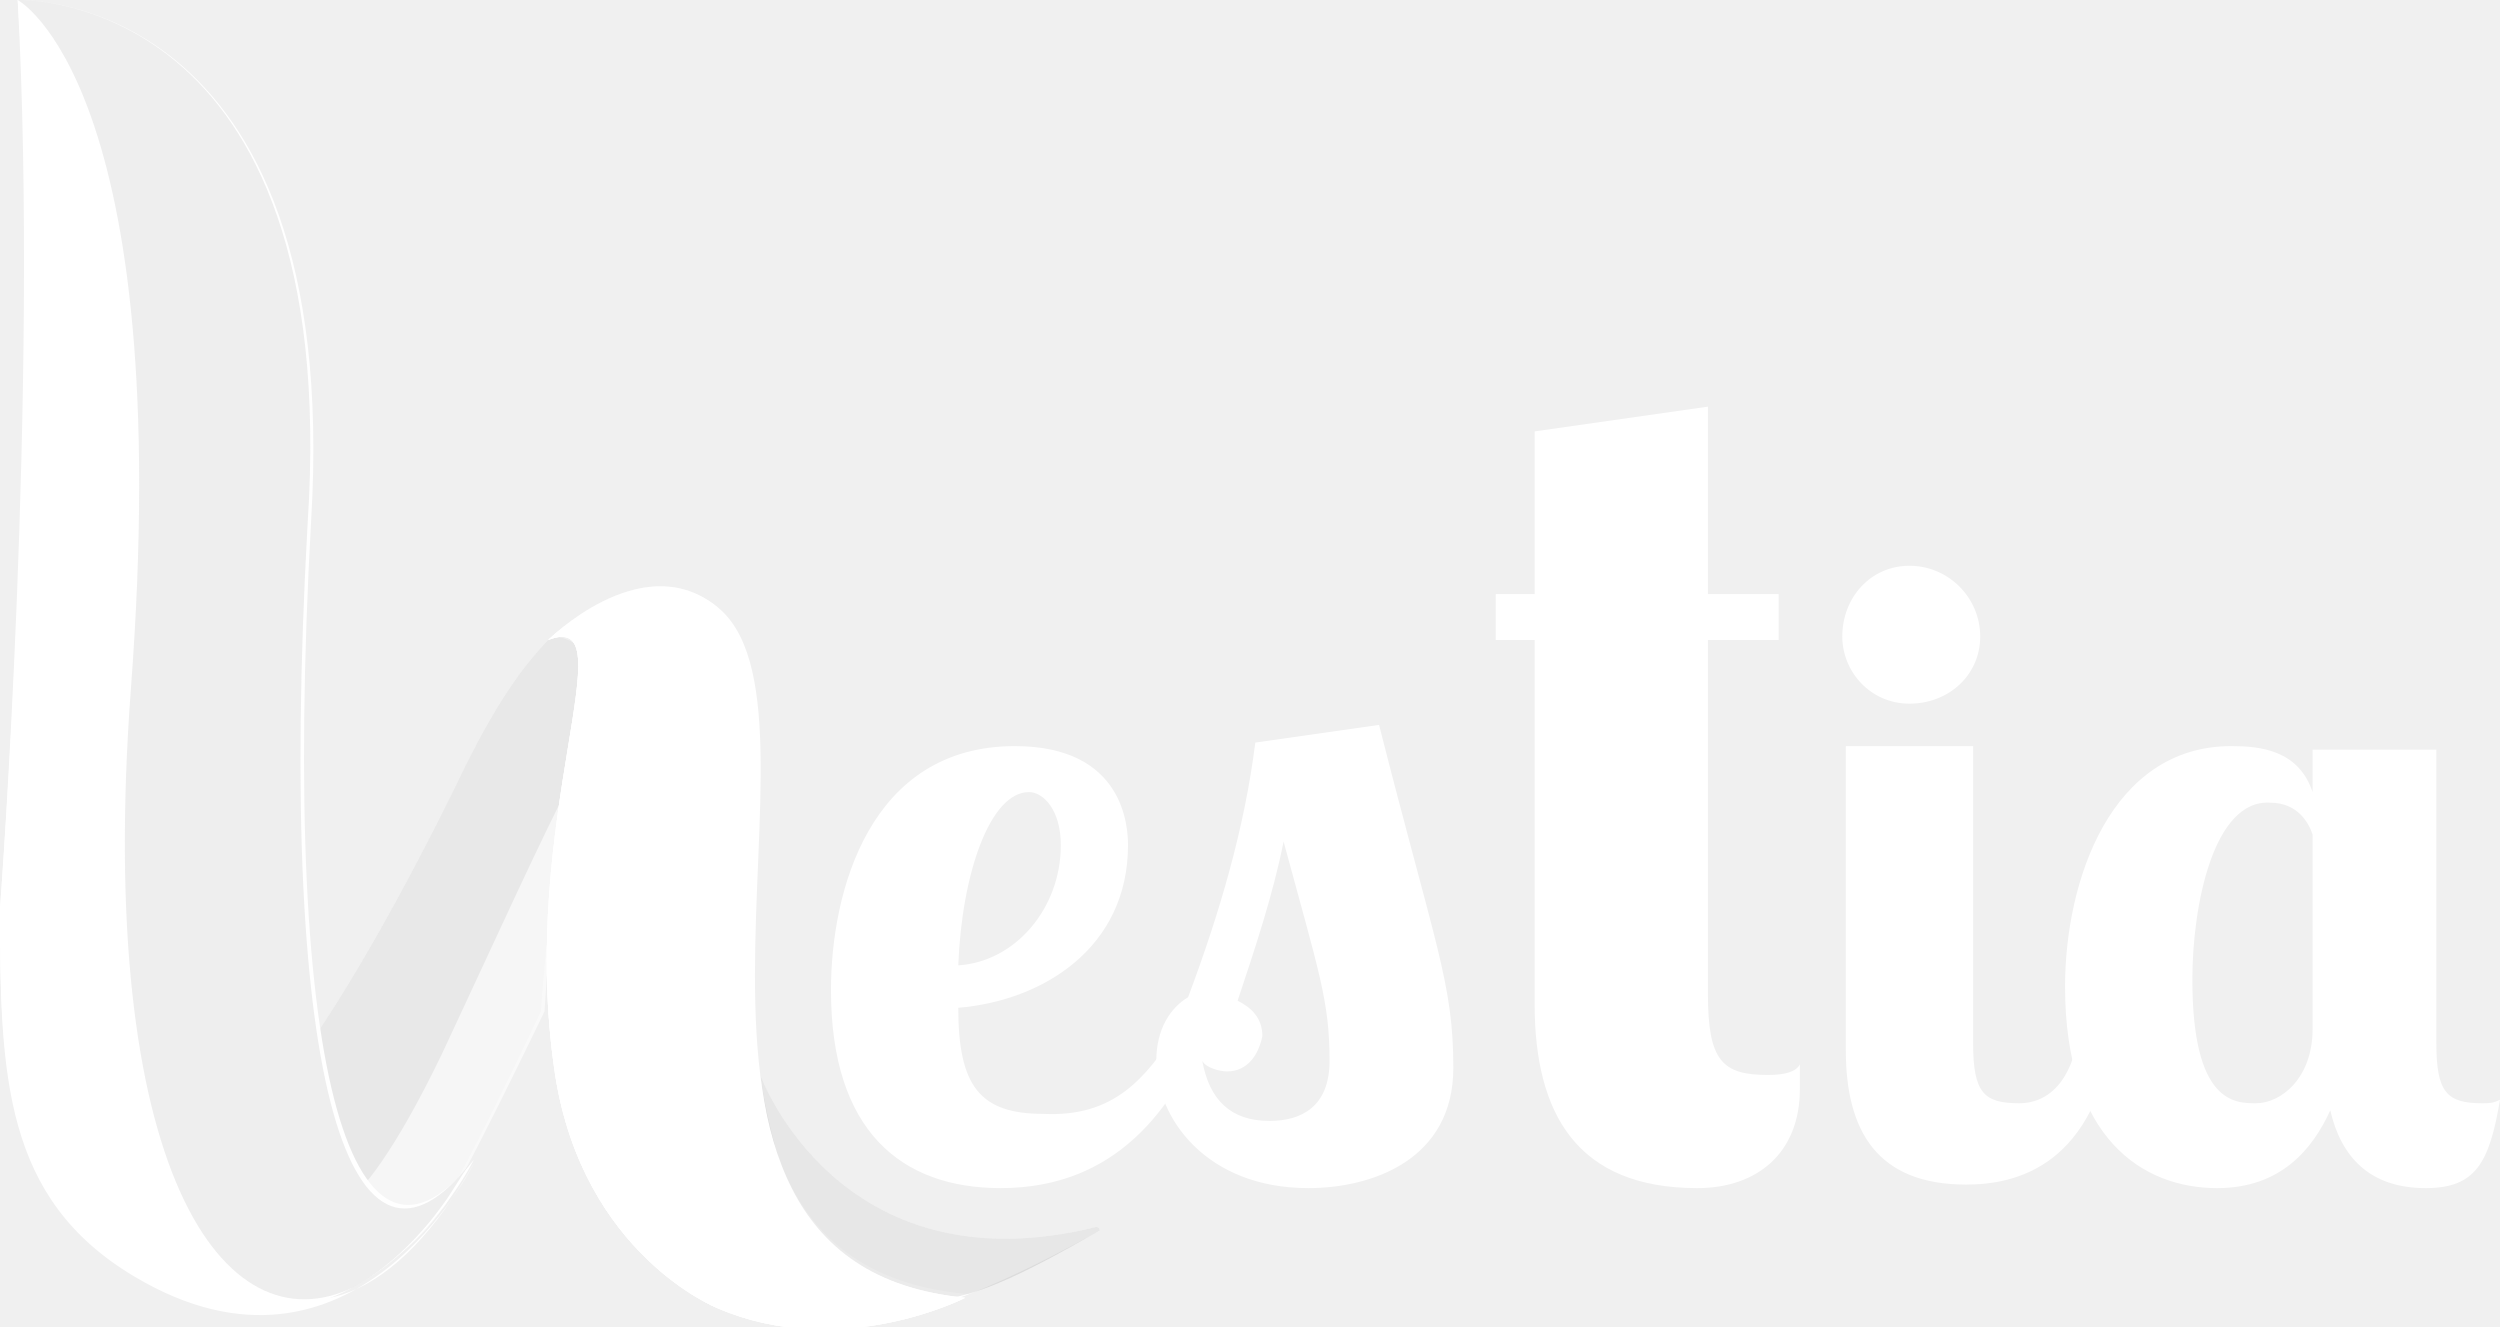
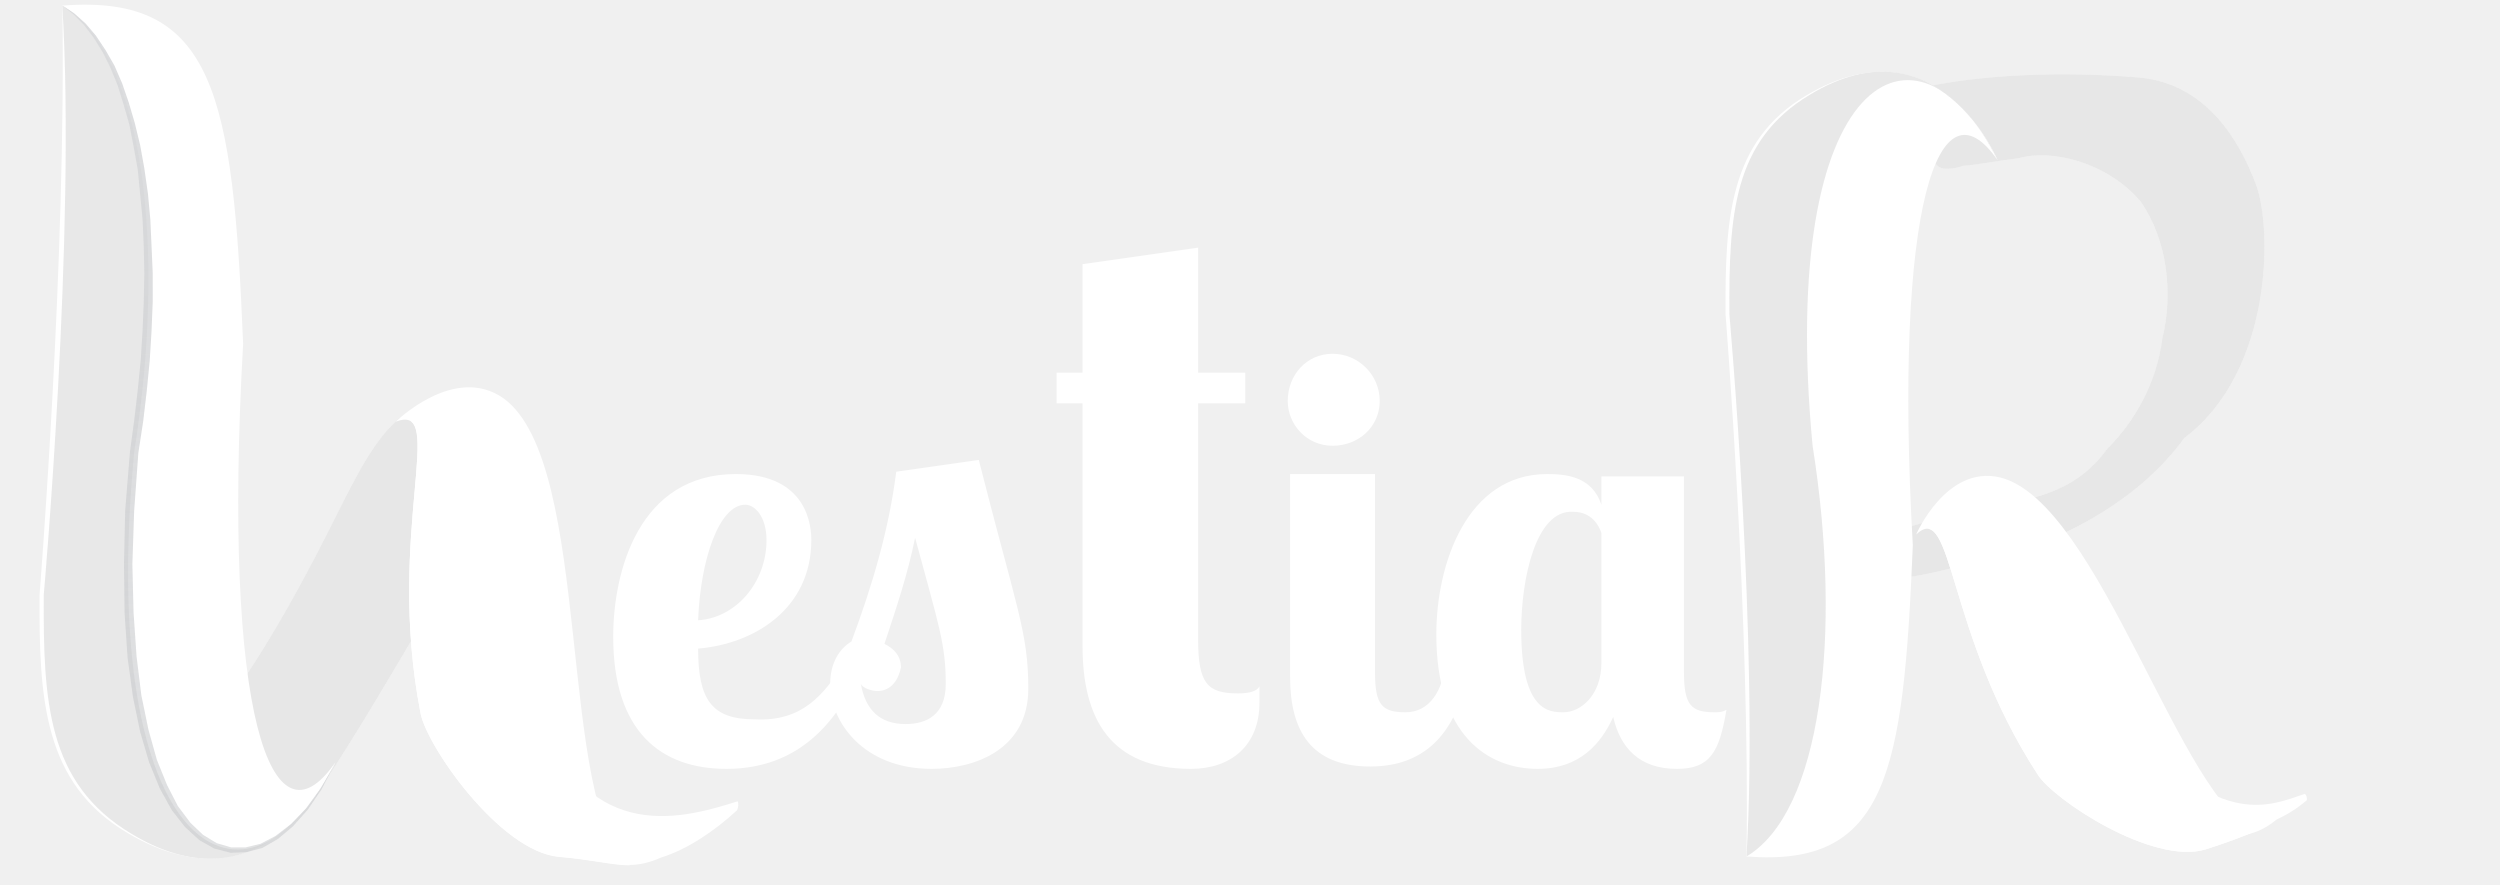
- <svg xmlns="http://www.w3.org/2000/svg" version="1.1" x="0" y="0" viewBox="0 0 70.7 37.5" style="enable-background:new 0 0 70.7 37.5" xml:space="preserve">
-   <style>
-     .st0{fill:#fff}
-   </style>
-   <path class="st0" d="M6 32.6s2.2-.9 6.8-10.2c1-2.1 1.8-3.4 2.8-4.4 0 0 1.8-.1.9 2.8s-1.2 7.8-1.2 7.8-2.5 5.3-2.9 5.6c-.4.4-1.6 2.3-4 2S6 32.6 6 32.6z" />
-   <path d="M6 32.6s2.2-.9 6.8-10.2c1-2.1 1.8-3.4 2.8-4.4 0 0 1.8-.1.9 2.8s-1.2 7.8-1.2 7.8-2.5 5.3-2.9 5.6c-.4.4-1.6 2.3-4 2S6 32.6 6 32.6z" style="opacity:.3;fill:#b2b2b2" />
-   <path d="M12.5 29.8c-2.7 5.6-3.7 4.5-3.7 4.5l-2.6-.4c.3.9.9 2.1 2.3 2.3 2.4.3 3.7-1.6 4-2 .4-.4 2.9-5.6 2.9-5.6s.2-3.9.9-6.8c-1 1.9-2.3 4.8-3.8 8z" style="opacity:.6;fill:#fff" />
-   <path class="st0" d="M.5 0s9.2-.3 8.3 14.7c-.9 16.1 1.3 22.3 4.6 18.1 0 0-3.4 6.9-9.6 3.2C.1 33.9 0 30.1 0 25.7 0 25.7 1.1 11 .5 0zM21.5 30.4s2.2 6.1 9.5 4.3c.1 0 .1.1.1.1-.9.5-2.4 1.3-3.7 1.8-4 1.6-5.5-3.4-5.9-6.2z" />
-   <path d="M21.5 30.4s2.2 6.1 9.5 4.3c.1 0 .1.1.1.1-.9.5-2.9 1.7-4.2 1.9-4.4.5-5-3.5-5.4-6.3z" style="opacity:.2;fill:#878787" />
-   <path class="st0" d="M20.2 17.1c-2.1-1.5-4.7 1-4.7 1 2.3-.9-.9 5.1.2 12.3.8 5.1 4.6 6.6 4.6 6.6 3.5 1.5 7-.3 7-.3-10.3-1-3.2-16.8-7.1-19.6z" />
-   <path class="st0" d="M20.2 17.1c-2.1-1.6-4.7 1-4.7 1 2.3-.9-.9 5.1.2 12.3.8 5.1 4.6 6.6 4.6 6.6 3.5 1.5 7-.3 7-.3-10.3-1-3.3-16.3-7.1-19.6zM3.8 19.5C5.1 2.4.5 0 .5 0 1.2 9.9 0 25.7 0 25.7c0 4.7.1 8.2 3.8 10.4 6.2 3.7 9.6-3.2 9.6-3.2-4.3 7.7-10.9 4.2-9.6-13.4z" />
-   <path class="st0" d="M19 19.5c.1-2.5-1.4-2.5-1.6-2.5-1.2.4-1.9 1.1-1.9 1.1 2.3-.9-.9 5.1.2 12.3.8 5.1 4.6 6.6 4.6 6.6 3.5 1.5 7-.3 7-.3-11.9 4.2-8.4-14.5-8.3-17.2z" />
-   <path d="M15.5 18.1s.7-.7 1.9-1.1c.2 0 1.7 0 1.6 2.5-.2 2.7-4 21.4 8.4 17.1-10.4-.9-3.4-16.2-7.2-19.5-2.1-1.6-4.7 1-4.7 1z" style="opacity:.17;fill:#fff" />
-   <path d="M.5 0S5 2.4 3.7 19.5C2.7 33 6.3 38.2 10 36.4c1.1-.6 2-1.6 2.5-2.3.3-.4.5-.8.8-1.2-3.3 4.2-5.5-2-4.6-18.1C9.7-.3.5 0 .5 0z" style="opacity:.3;fill:#c6c6c6" />
-   <path class="st0" d="M33.3 29.1h.8c-.9 2.2-2.5 4.5-5.8 4.5-2.8 0-4.8-1.6-4.8-5.6 0-2.8 1.1-6.9 5.2-6.9 3.1 0 3.2 2.3 3.2 2.8 0 2.9-2.4 4.4-4.8 4.6 0 2.2.6 3 2.4 3 2 .1 2.9-1 3.8-2.4zm-4.2-6.7c-1.1 0-1.9 2.3-2 4.9 1.6-.1 2.9-1.6 2.9-3.4 0-1-.5-1.5-.9-1.5z" />
-   <path class="st0" d="M39 20.5c1.6 6.3 2.1 7.3 2.1 9.7 0 2.6-2.3 3.4-4.1 3.4-2.9 0-4.3-2-4.3-3.6 0-.9.4-1.5.9-1.8.9-2.4 1.6-4.8 1.9-7.2l3.5-.5zm-4.3 9.8c-.2 0-.6-.1-.7-.3.2 1.1.8 1.7 1.9 1.7.9 0 1.7-.4 1.7-1.7 0-1.7-.3-2.5-1.3-6.2-.3 1.5-.8 3-1.3 4.5.4.2.7.5.7 1-.1.5-.4 1-1 1zM48.3 11.5v5.3h2v1.3h-2v10c0 1.9.4 2.3 1.7 2.3.5 0 .8-.1.9-.3v.7c0 1.8-1.2 2.8-2.9 2.8-3.4 0-4.6-2.1-4.6-5.2V18.1h-1.1v-1.3h1.1v-4.6l4.9-.7zM54 16c1.1 0 2 .9 2 2s-.9 1.9-2 1.9-1.9-.9-1.9-1.9c0-1.1.8-2 1.9-2zm1.8 5.2v8.3c0 1.4.3 1.7 1.3 1.7s1.6-.9 1.7-2.2h1c-.5 4-2.8 4.5-4.2 4.5-2.5 0-3.4-1.5-3.4-3.8v-8.6h3.6z" />
-   <path class="st0" d="M68.9 21.2v8.3c0 1.4.3 1.7 1.3 1.7.2 0 .3 0 .5-.1-.3 1.8-.7 2.5-2.1 2.5-1.6 0-2.4-.9-2.7-2.2-.5 1.1-1.4 2.2-3.2 2.2-2.1 0-4.3-1.4-4.3-5.7 0-3 1.3-6.8 4.7-6.8.8 0 1.9.1 2.3 1.3v-1.2h3.5zM62 27.7c0 3.5 1.2 3.5 1.8 3.5.7 0 1.6-.7 1.6-2.1v-5.5c-.1-.3-.4-.9-1.2-.9-1.6-.1-2.2 2.9-2.2 5z" />
+ <svg xmlns="http://www.w3.org/2000/svg" version="1.1" x="0" y="0" viewBox="0 0 106 37.5" xml:space="preserve">
+   <svg x="1.5" y="-2" width="33" height="39" viewBox="0 -8 130 152" overflow="visible">
+     <defs>
+       <linearGradient id="gAnthraciteFront" x1="0%" y1="0%" x2="70%" y2="100%">
+         <stop offset="0%" stop-color="#555c5e" />
+         <stop offset="100%" stop-color="#2b3130" />
+       </linearGradient>
+       <linearGradient id="gAnthraciteOuter" x1="20%" y1="0%" x2="80%" y2="100%">
+         <stop offset="0%" stop-color="#2b2d31" />
+         <stop offset="100%" stop-color="#131417" />
+       </linearGradient>
+       <linearGradient id="gGreenDark" x1="0%" y1="0%" x2="100%" y2="100%">
+         <stop offset="0%" stop-color="#2f8a44" />
+         <stop offset="100%" stop-color="#173d1e" />
+       </linearGradient>
+       <linearGradient id="gGreenLight" x1="0%" y1="0%" x2="100%" y2="100%">
+         <stop offset="0%" stop-color="#8ce55f" />
+         <stop offset="100%" stop-color="#2f9e47" />
+       </linearGradient>
+       <linearGradient id="gGreenLightShade" x1="0%" y1="0%" x2="100%" y2="100%">
+         <stop offset="0%" stop-color="#6cc94a" />
+         <stop offset="100%" stop-color="#20732f" />
+       </linearGradient>
+       <linearGradient id="gSeam" x1="0%" y1="0%" x2="0%" y2="100%">
+         <stop offset="0%" stop-color="#d9dadc" stop-opacity="0.9" />
+         <stop offset="100%" stop-color="#c2c4c7" stop-opacity="0.5" />
+       </linearGradient>
+       <clipPath id="clipGreenLight">
+         <path d="M78.2 65.6c-8.2-5.8-18 3.9-18 3.9c8.7 -3.4 -1.7 18.5 4.1 48.5c0.8 5.3 13.2 23.3 23.2 24.2c5.0 0.4 9.0 1.4 11.8 1.4c-12.3 -9.8 -6.0 -67.1 -21.1 -78.0z" />
+       </clipPath>
+     </defs>
+     <path d="M23.8 125s8.4-3.6 26.2-39.3c4-8 6.7-13.2 10.8-16.8 0 0 6.9-.5 3.6 10.7.2 7.4.3 16.4.2 23.4-5.2 8.8-10.4 17.7-16.4 26.9c-1.4 1.5-6.5 9.4-14.8 8.9S23.8 125 23.8 125z" fill="#ffffff" />
+     <path d="M23.8 125s8.4-3.6 26.2-39.3c4-8 6.7-13.2 10.8-16.8 0 0 6.9-.5 3.6 10.7.2 7.4.3 16.4.2 23.4-5.2 8.8-10.4 17.7-16.4 26.9c-1.4 1.5-6.5 9.4-14.8 8.9S23.8 125 23.8 125z" style="opacity:.2;fill:#878787" />
+     <path d="M4.5 0C30-2 33 15 34.7 56.5c-3.5 61.7 4.7 85.4 15.4 69.9 0 0-10.8 26-34.7 11.8C1.3 129.9.6 115.6.7 98.4c0 0 4.5-56.2 3.8-98.4z" fill="#ffffff" />
+     <path d="M83.2 116.6c8.4 23.4 23.8 19.6 34.1 16.3c.2.5.1 1-.1 1.5c-3.7 3.4 -8.2 6.5 -12.7 7.9c-14.5 6.5 -19.8 -14.3 -21.3 -25.7z" fill="#ffffff" />
+     <path d="M78.2 65.6c-8.2-5.8-18 3.9-18 3.9c8.7 -3.4 -1.7 18.5 4.1 48.5c0.8 5.3 13.2 23.3 23.2 24.2c5.0 0.4 9.0 1.4 11.8 1.4c-12.3 -9.8 -6.0 -67.1 -21.1 -78.0z" fill="#ffffff" />
+     <path d="M60.2 69.5c8.7 -3.4 -1.7 18.5 4.1 48.5c0.8 5.3 13.2 23.35 23.2 24.15c5.0 0.4 9.0 1.4 11.8 1.4c-9.3 -3.55 -15.3 -10.55 -18.3 -17.55c-3.5 -8 -5.2 -21 -5.5 -31c0.5 -14 4.5 -26.5 -15.3 -25.5z" fill="#ffffff" clip-path="url(#clipGreenLight)" />
+     <path d="M16.5 74.6C22 40 18 8 4.5 0 6.8 37.8 1.4 98.4 1.4 98.4c-.1 17.9.6 31.5 14.6 39.9C39.2 152.4 50.1 126.4 50.1 126.4c-14.5 29.1-40 15.9-33.6-51.8z" fill="#ffffff" />
+     <path d="M16.5 74.6C22 40 18 8 4.5 0 6.8 37.8 1.4 98.4 1.4 98.4c-.1 17.9.6 31.5 14.6 39.9C39.2 152.4 50.1 126.4 50.1 126.4c-14.5 29.1-40 15.9-33.6-51.8z" style="opacity:.3;fill:#b2b2b2" />
+     <path d="M4.5 0.0L6.4 1.5L8.1 3.2L9.7 5.3L11.2 7.7L12.5 10.3L13.7 13.2L14.7 16.4L15.7 19.9L16.4 23.5L17.1 27.4L17.5 31.5L17.9 35.7L18.1 40.2L18.2 44.7L18.1 49.5L17.9 54.3L17.6 59.2L17.1 64.2L16.5 69.3L15.8 74.5L15.0 84.3L14.8 93.3L14.9 101.5L15.4 108.9L16.3 115.5L17.5 121.3L19.0 126.4L20.8 130.8L22.8 134.4L25.0 137.2L27.4 139.4L29.9 140.8L32.6 141.5L35.2 141.4L37.9 140.7L40.5 139.2L43.0 137.1L45.5 134.3L47.8 130.9L49.9 126.9L49.9 126.9L47.6 130.8L45.2 134.1L42.7 136.7L40.1 138.7L37.6 140.0L35.1 140.6L32.7 140.6L30.3 139.9L28.0 138.5L25.9 136.5L23.8 133.7L22.0 130.2L20.3 126.0L18.9 121.0L17.7 115.2L16.9 108.7L16.4 101.4L16.2 93.3L16.5 84.4L17.2 74.7L18.0 69.5L18.6 64.4L19.1 59.3L19.4 54.4L19.6 49.5L19.6 44.7L19.4 40.1L19.2 35.7L18.8 31.4L18.2 27.2L17.5 23.3L16.6 19.6L15.6 16.2L14.5 13.0L13.2 10.0L11.7 7.4L10.1 5.0L8.4 3.0L6.5 1.3L4.5 0.0z" fill="url(#gSeam)" />
+   </svg>
+   <g fill="#ffffff" transform="translate(2.5 -1)">
+     <path d="M33.3 29.1h.8c-.9 2.2-2.5 4.5-5.8 4.5-2.8 0-4.8-1.6-4.8-5.6 0-2.8 1.1-6.9 5.2-6.9 3.1 0 3.2 2.3 3.2 2.8 0 2.9-2.4 4.4-4.8 4.6 0 2.2.6 3 2.4 3 2 .1 2.9-1 3.8-2.4zm-4.2-6.7c-1.1 0-1.9 2.3-2 4.9 1.6-.1 2.9-1.6 2.9-3.4 0-1-.5-1.5-.9-1.5z" />
+     <path d="M39 20.5c1.6 6.3 2.1 7.3 2.1 9.7 0 2.6-2.3 3.4-4.1 3.4-2.9 0-4.3-2-4.3-3.6 0-.9.4-1.5.9-1.8.9-2.4 1.6-4.8 1.9-7.2l3.5-.5zm-4.3 9.8c-.2 0-.6-.1-.7-.3.2 1.1.8 1.7 1.9 1.7.9 0 1.7-.4 1.7-1.7 0-1.7-.3-2.5-1.3-6.2-.3 1.5-.8 3-1.3 4.5.4.2.7.5.7 1-.1.5-.4 1-1 1z" />
+     <path d="M48.3 11.5v5.3h2v1.3h-2v10c0 1.9.4 2.3 1.7 2.3.5 0 .8-.1.9-.3v.7c0 1.8-1.2 2.8-2.9 2.8-3.4 0-4.6-2.1-4.6-5.2V18.1h-1.1v-1.3h1.1v-4.6l4.9-.7zM54 16c1.1 0 2 .9 2 2s-.9 1.9-2 1.9-1.9-.9-1.9-1.9c0-1.1.8-2 1.9-2zm1.8 5.2v8.3c0 1.4.3 1.7 1.3 1.7s1.6-.9 1.7-2.2h1c-.5 4-2.8 4.5-4.2 4.5-2.5 0-3.4-1.5-3.4-3.8v-8.6h3.6z" />
+     <path d="M68.9 21.2v8.3c0 1.4.3 1.7 1.3 1.7.2 0 .3 0 .5-.1-.3 1.8-.7 2.5-2.1 2.5-1.6 0-2.4-.9-2.7-2.2-.5 1.1-1.4 2.2-3.2 2.2-2.1 0-4.3-1.4-4.3-5.7 0-3 1.3-6.8 4.7-6.8.8 0 1.9.1 2.3 1.3v-1.2h3.5zM62 27.7c0 3.5 1.2 3.5 1.8 3.5.7 0 1.6-.7 1.6-2.1v-5.5c-.1-.3-.4-.9-1.2-.9-1.6-.1-2.2 2.9-2.2 5z" />
+   </g>
+   <svg x="73" y="2.5" width="28" height="34" viewBox="0 0 119.9 144">
+     <defs>
+       <clipPath id="clipGreenLightR">
+         <path d="M78.2 65.6c-8.2-5.8-18 3.9-18 3.9c8.7 -3.4 -1.7 18.5 4.1 48.5c0.8 5.3 13.2 23.3 23.2 24.2c4.0 0.3 7.7 0.4 9.9 0.3c-10.9 -9.1 -4.1 -66.0 -19.2 -76.9z" />
+       </clipPath>
+     </defs>
+     <path d="M36 4.5C47 2.0 62 1.4 76 2.6C88 3.8 94 14 97 22C100 30 100 56 84 68C76 79 63 86 52 89C44.5 91 37 93 33.5 93.3L31.2 93.1L31.2 85.0C37.5 83.2 44 81.0 50 80.2C58 79.0 65 77 70 70C75 65 79 58 80 50C82 42 81 32 76 25C70 18 60 15.5 54 17.2C50 17.7 46.5 18.4 43.8 18.6C42.5 19.1 41.2 19.2 40.3 19.1C39 18.9 38.3 17.8 38 16C38.2 11 37 7.5 36 4.5z" fill="#ffffff" />
+     <path d="M36 4.5C47 2.0 62 1.4 76 2.6C88 3.8 94 14 97 22C100 30 100 56 84 68C76 79 63 86 52 89C44.5 91 37 93 33.5 93.3L31.2 93.1L31.2 85.0C37.5 83.2 44 81.0 50 80.2C58 79.0 65 77 70 70C75 65 79 58 80 50C82 42 81 32 76 25C70 18 60 15.5 54 17.2C50 17.7 46.5 18.4 43.8 18.6C42.5 19.1 41.2 19.2 40.3 19.1C39 18.9 38.3 17.8 38 16C38.2 11 37 7.5 36 4.5z" style="opacity:.2;fill:#878787" />
+     <g transform="translate(0 -4) rotate(-22 99.3 143.55)">
+       <path d="M83.2 116.6c8.4 23.4 18.3 22.6 24.8 23c.2.4.1.8-.1 1.2c-2.4.8-4.4 1.1-6.4 1.2c-14.5 4.5-16.6-14.7-18.3-25.4z" fill="#ffffff" />
+       <path d="M78.2 65.6c-8.2-5.8-18 3.9-18 3.9c8.7 -3.4 -1.7 18.5 4.1 48.5c0.8 5.3 13.2 23.3 23.2 24.2c4.0 0.3 7.7 0.4 9.9 0.3c-10.9 -9.1 -4.1 -66.0 -19.2 -76.9z" fill="#ffffff" />
+       <path d="M60.2 69.5c8.7 -3.4 -1.7 18.5 4.1 48.5c0.8 5.3 13.2 23.3 23.2 24.2c4.0 0.3 7.7 0.4 9.9 0.3c-7.4 -2.5 -13.4 -9.5 -16.4 -16.5c-3.5 -8 -5.2 -21 -5.5 -31c0.5 -14 4.5 -26.5 -15.3 -25.5z" fill="#ffffff" clip-path="url(#clipGreenLightR)" />
+     </g>
+     <g transform="matrix(1 0 0 -1 0 144)">
+       <path d="M4.5 0C30-2 33 15 34.7 56.5c-3.5 61.7 4.7 85.4 15.4 69.9 0 0-10.8 26-34.7 11.8C1.3 129.9.6 115.6.7 98.4c0 0 4.5-56.2 3.8-98.4z" fill="#ffffff" />
+       <path d="M16.5 74.6C22 40 18 8 4.5 0 6.8 37.8 1.4 98.4 1.4 98.4c-.1 17.9.6 31.5 14.6 39.9C39.2 152.4 50.1 126.4 50.1 126.4c-14.5 29.1-40 15.9-33.6-51.8z" fill="#ffffff" />
+       <path d="M16.5 74.6C22 40 18 8 4.5 0 6.8 37.8 1.4 98.4 1.4 98.4c-.1 17.9.6 31.5 14.6 39.9C39.2 152.4 50.1 126.4 50.1 126.4c-14.5 29.1-40 15.9-33.6-51.8z" style="opacity:.3;fill:#b2b2b2" />
+     </g>
+   </svg>
</svg>
